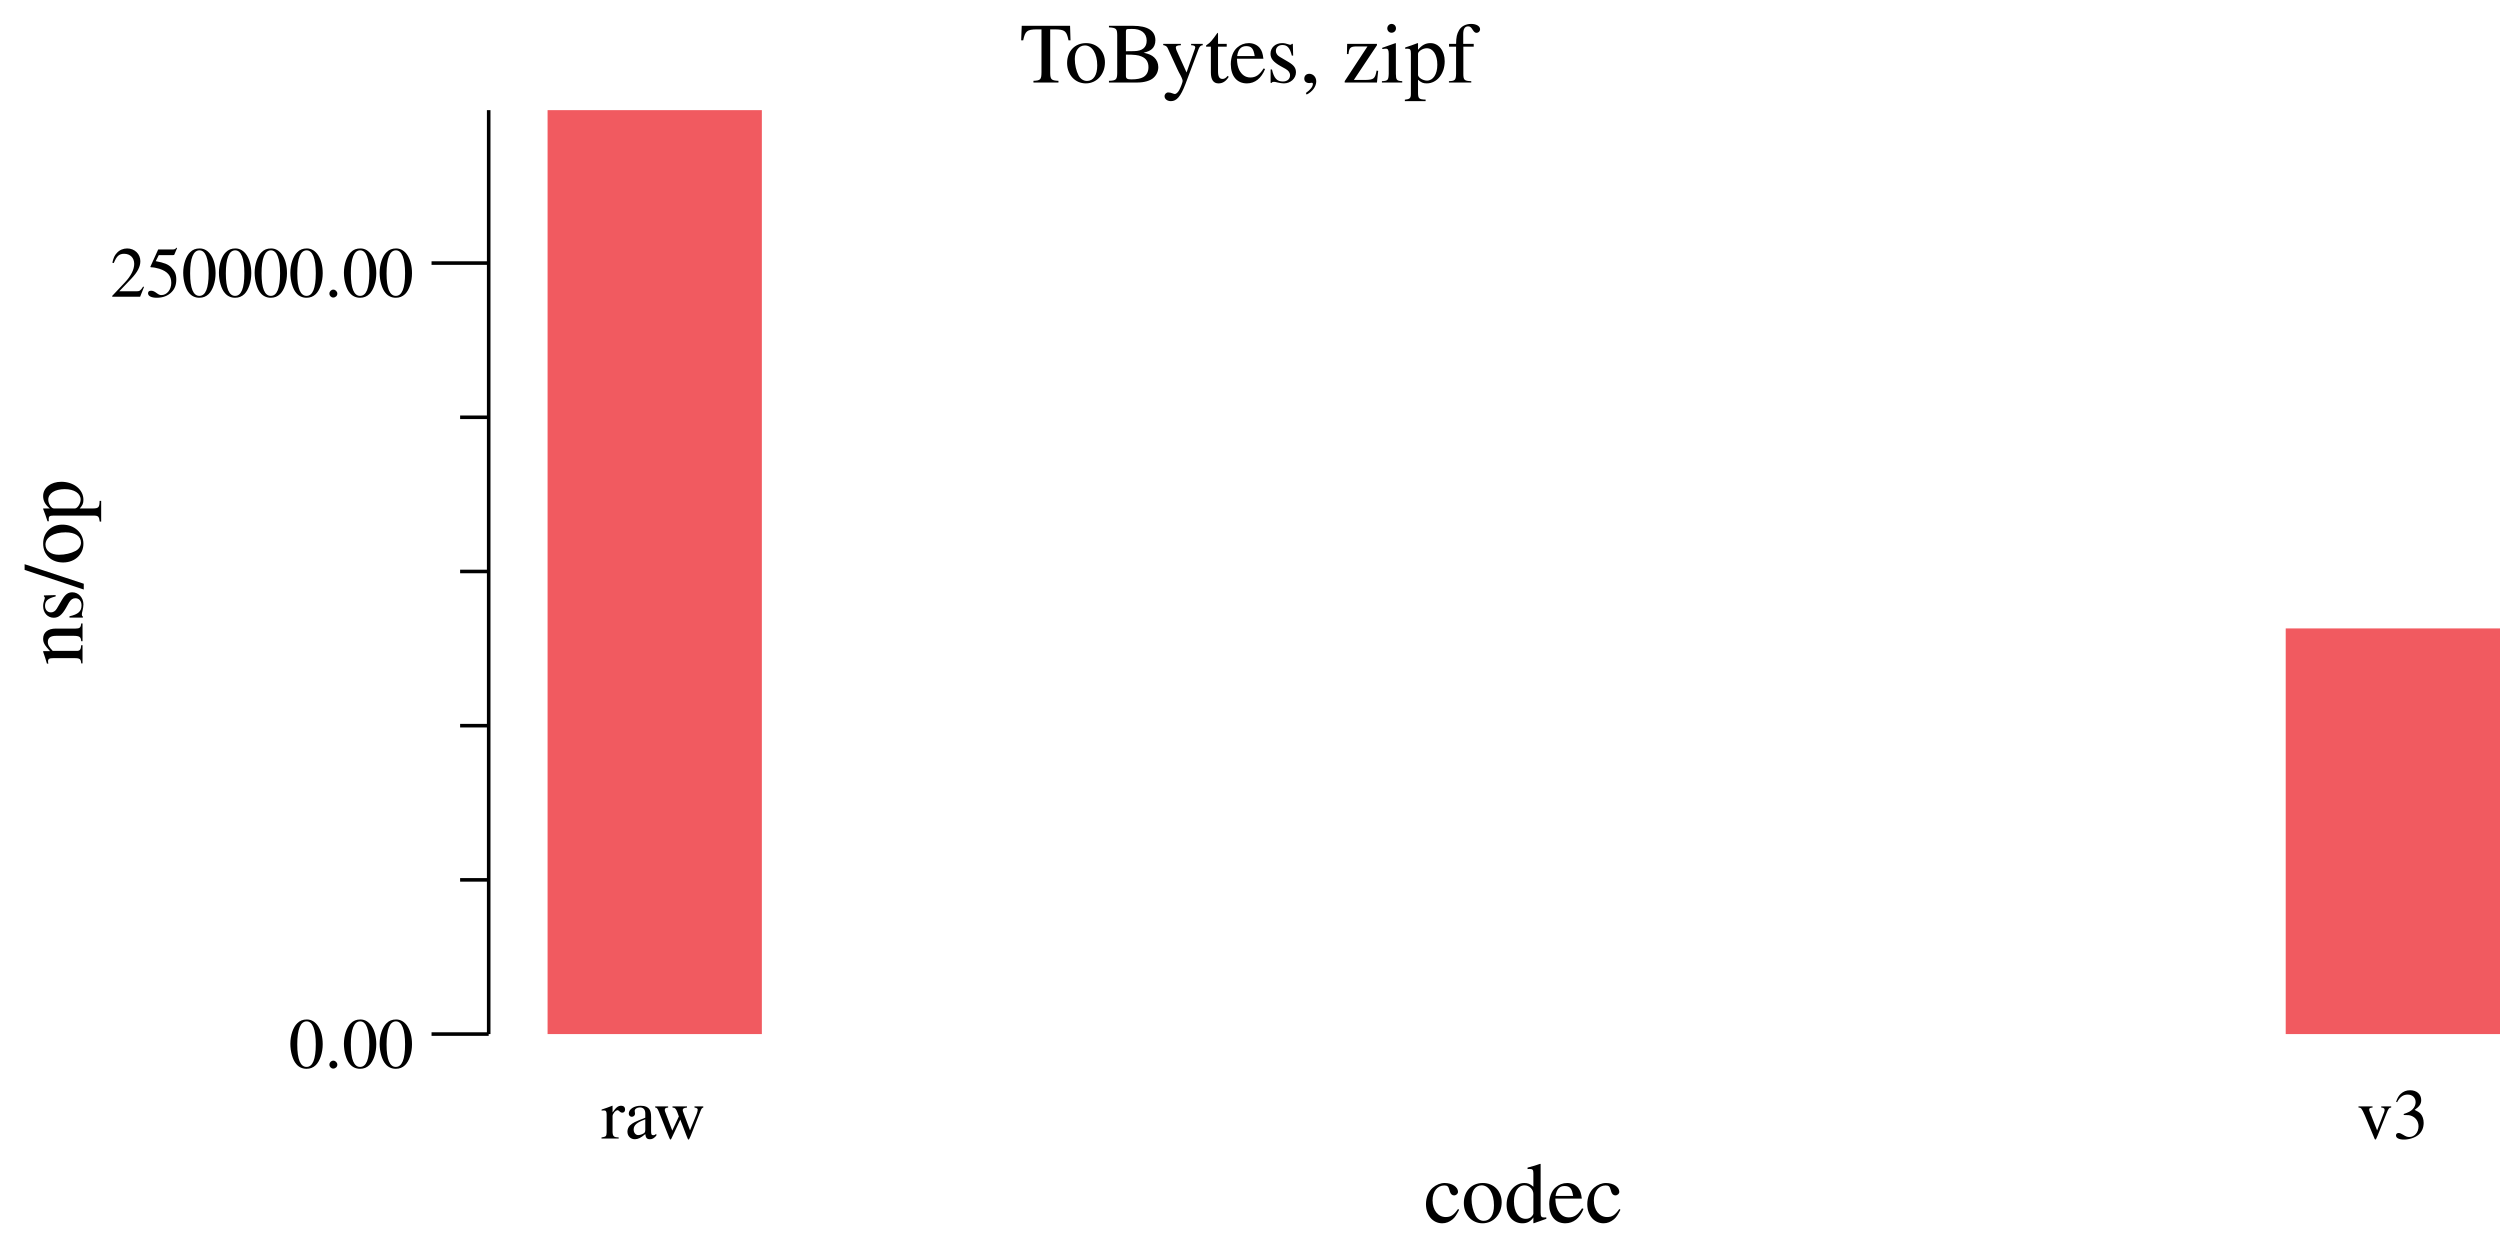
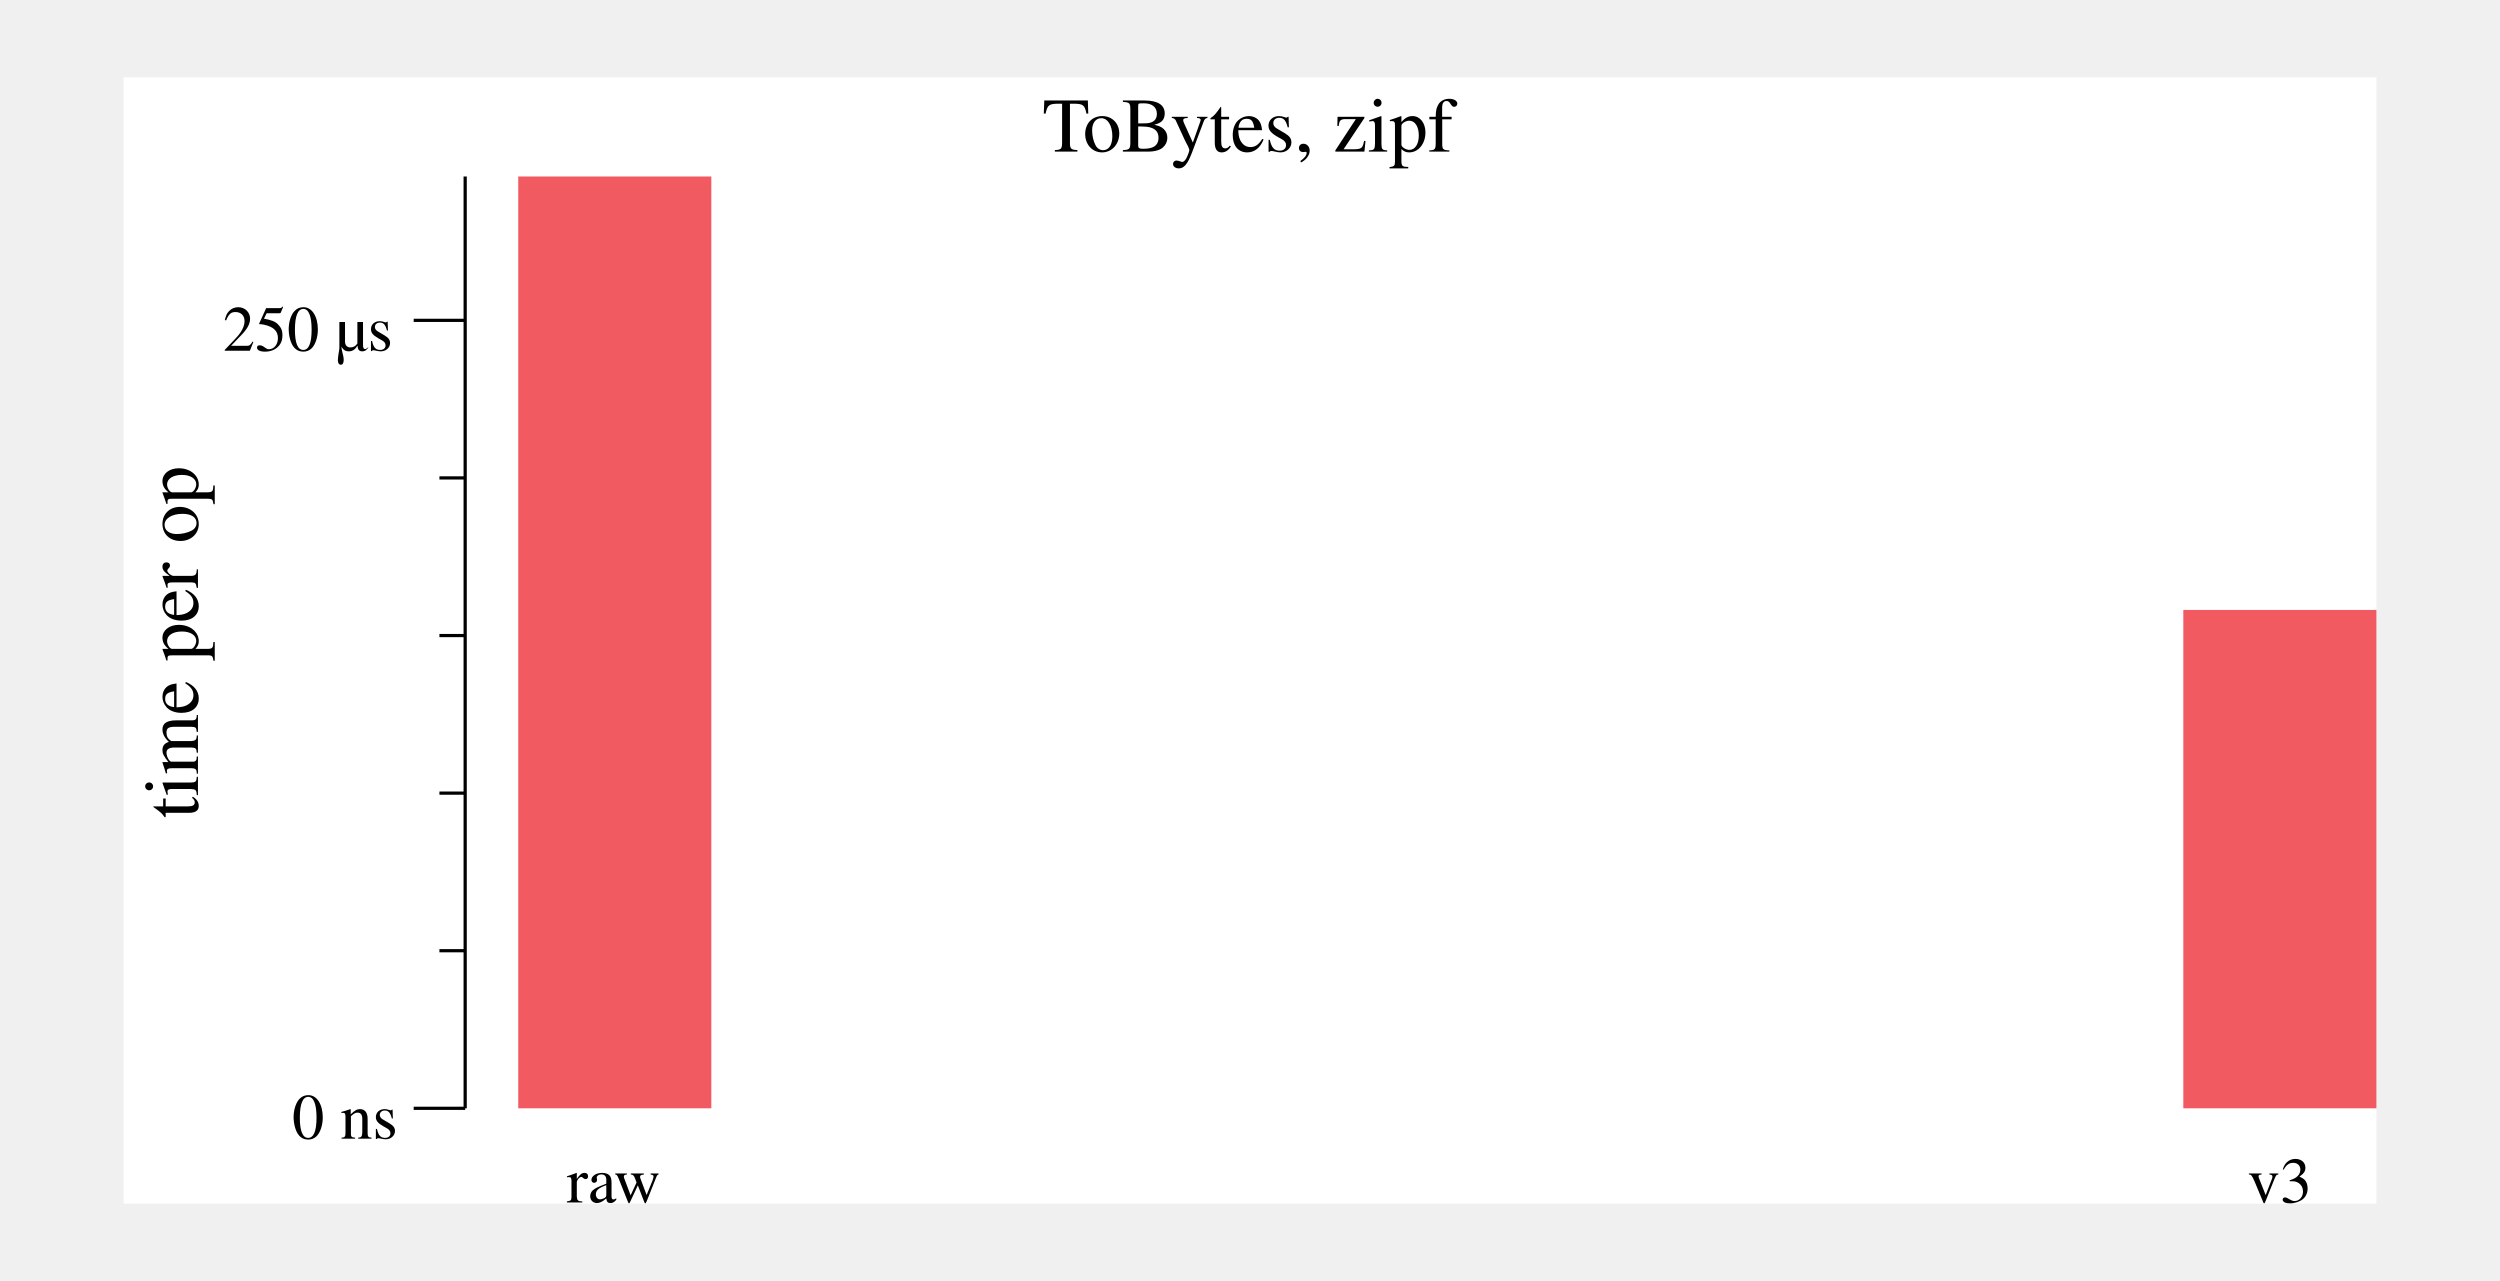
- <svg xmlns="http://www.w3.org/2000/svg" width="350pt" height="175pt" viewBox="0 0 350 175">
-   <g transform="scale(1, -1) translate(0, -175)">
-     <path d="M0,0L350,0L350,175L0,175Z" style="fill:#FFFFFF" />
-     <text x="142.76" y="-163.45" transform="scale(1, -1)" style="font-family:Times;font-weight:normal;font-style:normal;font-size:12px">ToBytes, zipf</text>
-     <text x="199.34" y="-3.861" transform="scale(1, -1)" style="font-family:Times;font-weight:normal;font-style:normal;font-size:12px">codec</text>
-     <text x="84.166" y="-15.602" transform="scale(1, -1)" style="font-family:Times;font-weight:normal;font-style:normal;font-size:10px">raw</text>
-     <text x="330" y="-15.602" transform="scale(1, -1)" style="font-family:Times;font-weight:normal;font-style:normal;font-size:10px">v3</text>
+ <svg xmlns="http://www.w3.org/2000/svg" width="388.4pt" height="199pt" viewBox="0 0 388.4 199">
+   <g transform="scale(1, -1) translate(0, -199)">
+     <path d="M19.2,12L369.2,12L369.2,187L19.2,187Z" style="fill:#FFFFFF" />
+     <text x="161.96" y="-175.45" transform="scale(1, -1)" style="font-family:Times;font-weight:normal;font-style:normal;font-size:12px">ToBytes, zipf</text>
+     <text x="88.019" y="-12.186" transform="scale(1, -1)" style="font-family:Times;font-weight:normal;font-style:normal;font-size:10px">raw</text>
+     <text x="349.2" y="-12.186" transform="scale(1, -1)" style="font-family:Times;font-weight:normal;font-style:normal;font-size:10px">v3</text>
    <g transform="rotate(90)">
-       <text x="81.905" y="11.555" transform="scale(1, -1)" style="font-family:Times;font-weight:normal;font-style:normal;font-size:12px">ns/op</text>
+       <text x="71.874" y="30.755" transform="scale(1, -1)" style="font-family:Times;font-weight:normal;font-style:normal;font-size:12px">time per op</text>
    </g>
-     <text x="40.416" y="-25.509" transform="scale(1, -1)" style="font-family:Times;font-weight:normal;font-style:normal;font-size:10px">0.00</text>
-     <text x="15.416" y="-133.45" transform="scale(1, -1)" style="font-family:Times;font-weight:normal;font-style:normal;font-size:10px">250000.00</text>
-     <path d="M60.416,30.23L68.416,30.23" style="fill:none;stroke:#000000;stroke-width:0.5" />
-     <path d="M60.416,138.17L68.416,138.17" style="fill:none;stroke:#000000;stroke-width:0.5" />
-     <path d="M64.416,51.818L68.416,51.818" style="fill:none;stroke:#000000;stroke-width:0.5" />
-     <path d="M64.416,73.406L68.416,73.406" style="fill:none;stroke:#000000;stroke-width:0.5" />
-     <path d="M64.416,94.994L68.416,94.994" style="fill:none;stroke:#000000;stroke-width:0.5" />
-     <path d="M64.416,116.58L68.416,116.58" style="fill:none;stroke:#000000;stroke-width:0.5" />
-     <path d="M68.416,30.23L68.416,159.58" style="fill:none;stroke:#000000;stroke-width:0.5" />
-     <path d="M76.661,30.23L76.661,159.58L106.66,159.58L106.66,30.23Z" style="fill:#F15A60" />
-     <path d="M320,30.23L320,87.021L350,87.021L350,30.23Z" style="fill:#F15A60" />
+     <text x="45.378" y="-22.093" transform="scale(1, -1)" style="font-family:Times;font-weight:normal;font-style:normal;font-size:10px">0 ns</text>
+     <text x="34.616" y="-144.51" transform="scale(1, -1)" style="font-family:Times;font-weight:normal;font-style:normal;font-size:10px">250 µs</text>
+     <path d="M64.269,26.814L72.269,26.814" style="fill:none;stroke:#000000;stroke-width:0.5" />
+     <path d="M64.269,149.23L72.269,149.23" style="fill:none;stroke:#000000;stroke-width:0.5" />
+     <path d="M68.269,51.297L72.269,51.297" style="fill:none;stroke:#000000;stroke-width:0.5" />
+     <path d="M68.269,75.78L72.269,75.78" style="fill:none;stroke:#000000;stroke-width:0.5" />
+     <path d="M68.269,100.26L72.269,100.26" style="fill:none;stroke:#000000;stroke-width:0.5" />
+     <path d="M68.269,124.75L72.269,124.75" style="fill:none;stroke:#000000;stroke-width:0.5" />
+     <path d="M72.269,26.814L72.269,171.58" style="fill:none;stroke:#000000;stroke-width:0.5" />
+     <path d="M80.514,26.814L80.514,171.58L110.51,171.58L110.51,26.814Z" style="fill:#F15A60" />
+     <path d="M339.2,26.814L339.2,104.24L369.2,104.24L369.2,26.814Z" style="fill:#F15A60" />
  </g>
</svg>
